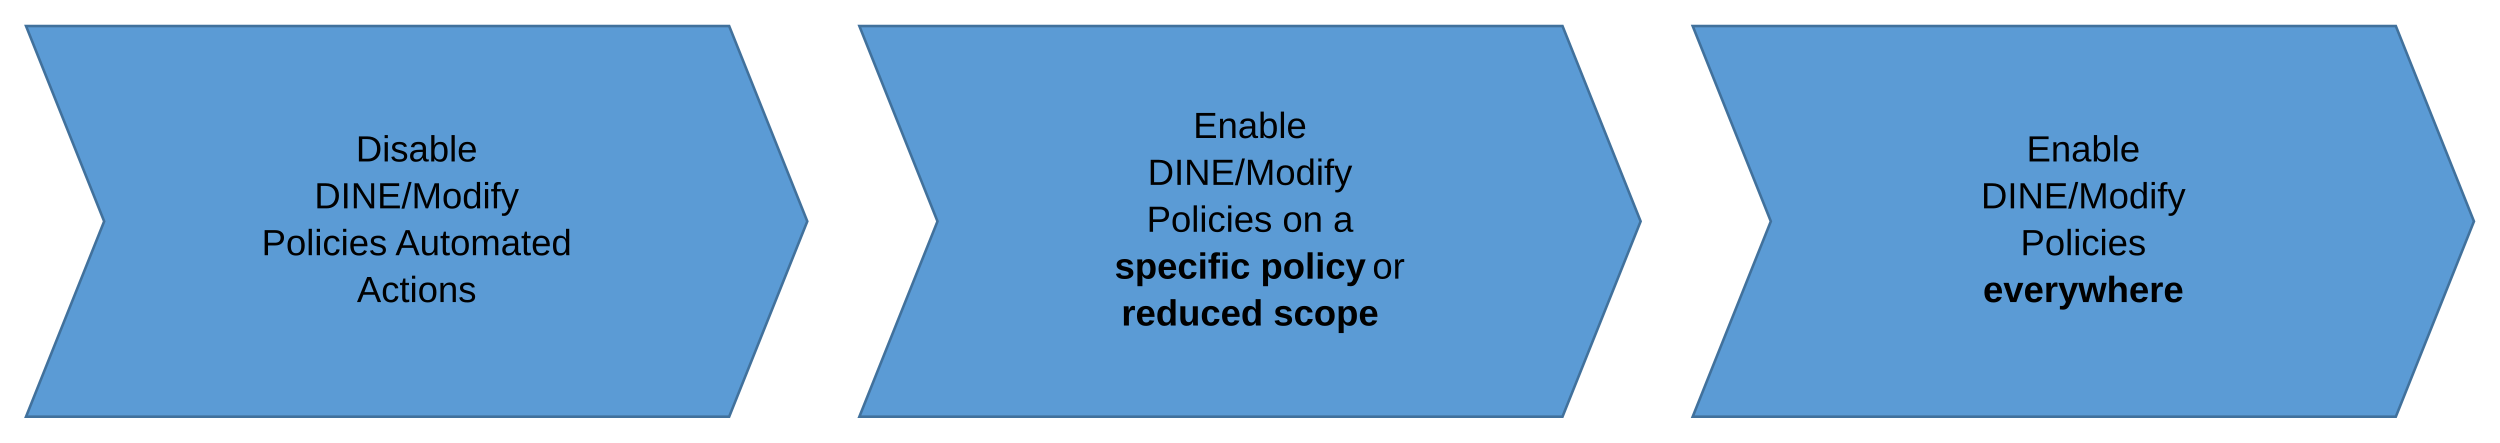
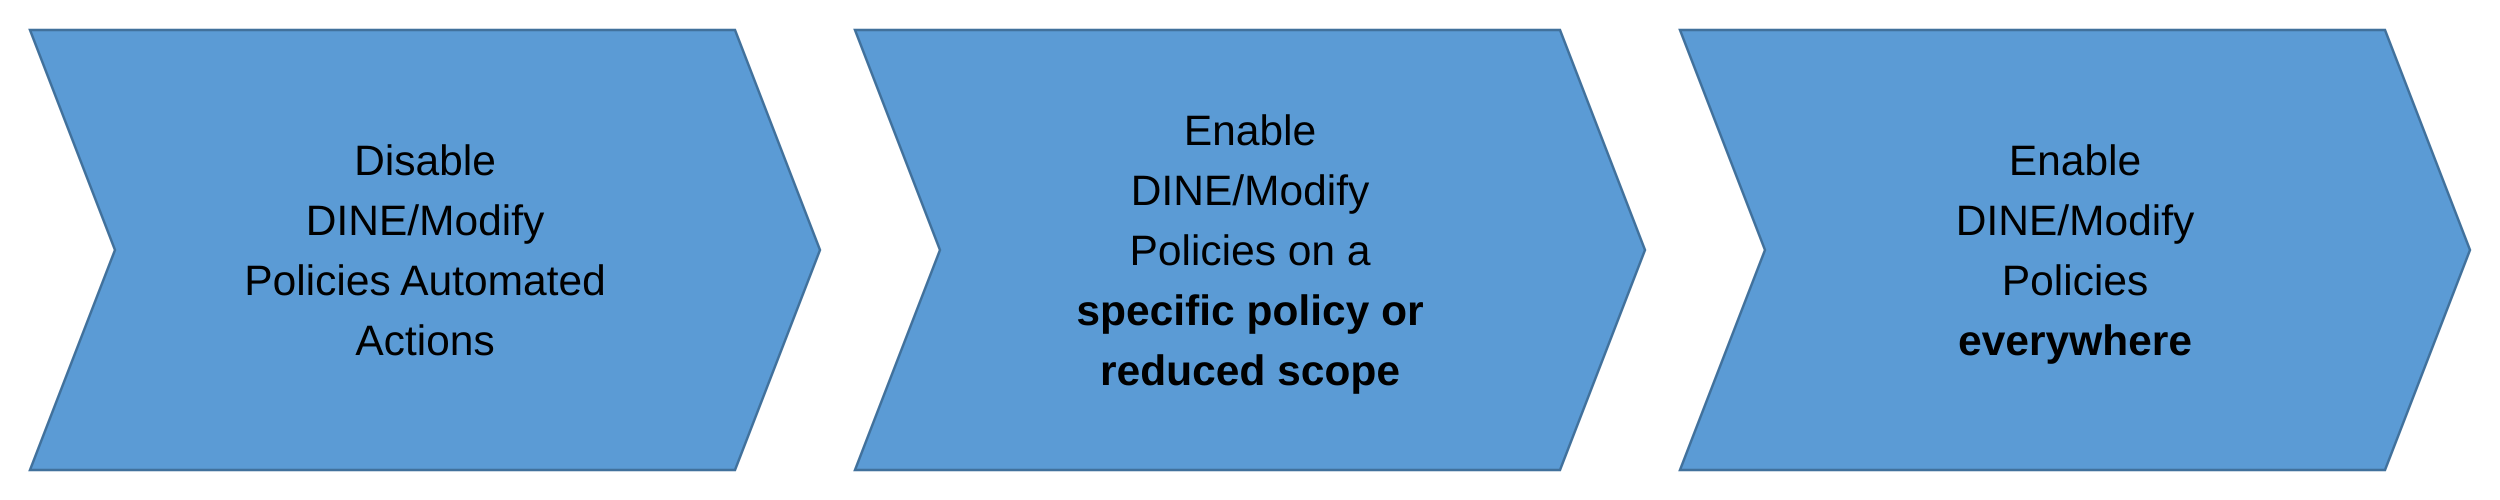
- <svg xmlns="http://www.w3.org/2000/svg" viewBox="0 0 960 170" width="960" height="170" role="img" aria-labelledby="t d" font-family="Segoe UI, Arial, sans-serif">
-   <polygon points="10,10 280,10 310,85 280,160 10,160 40,85" fill="#5b9bd5" stroke="#41719c" stroke-width="1" />
-   <polygon points="330,10 600,10 630,85 600,160 330,160 360,85" fill="#5b9bd5" stroke="#41719c" stroke-width="1" />
-   <polygon points="650,10 920,10 950,85 920,160 650,160 680,85" fill="#5b9bd5" stroke="#41719c" stroke-width="1" />
-   <text x="160.0" y="62" font-size="14" text-anchor="middle" fill="#000000">Disable</text>
-   <text x="160.0" y="80" font-size="14" text-anchor="middle" fill="#000000">DINE/Modify</text>
-   <text x="160.0" y="98" font-size="14" text-anchor="middle" fill="#000000">Policies Automated</text>
-   <text x="160.0" y="116" font-size="14" text-anchor="middle" fill="#000000">Actions</text>
-   <text x="480.0" y="53" font-size="14" text-anchor="middle" fill="#000000">Enable</text>
-   <text x="480.0" y="71" font-size="14" text-anchor="middle" fill="#000000">DINE/Modify</text>
-   <text x="480.0" y="89" font-size="14" text-anchor="middle" fill="#000000">Policies on a</text>
-   <text x="428.0" y="107" font-size="14" font-weight="600" text-anchor="start" fill="#000000">specific policy</text>
-   <text x="527.0" y="107" font-size="14" text-anchor="start" fill="#000000">or</text>
-   <text x="480.0" y="125" font-size="14" font-weight="600" text-anchor="middle" fill="#000000">reduced scope</text>
-   <text x="800.0" y="62" font-size="14" text-anchor="middle" fill="#000000">Enable</text>
-   <text x="800.0" y="80" font-size="14" text-anchor="middle" fill="#000000">DINE/Modify</text>
-   <text x="800.0" y="98" font-size="14" text-anchor="middle" fill="#000000">Policies</text>
-   <text x="800.0" y="116" font-size="14" font-weight="600" text-anchor="middle" fill="#000000">everywhere</text>
+ <svg xmlns="http://www.w3.org/2000/svg" viewBox="0 0 1000 200" width="1000" height="200" role="img" aria-labelledby="t d" font-family="Segoe UI, Arial, sans-serif">
+   <polygon points="12,12 294,12 328,100 294,188 12,188 46,100" fill="#5b9bd5" stroke="#41719c" stroke-width="1" />
+   <polygon points="342,12 624,12 658,100 624,188 342,188 376,100" fill="#5b9bd5" stroke="#41719c" stroke-width="1" />
+   <polygon points="672,12 954,12 988,100 954,188 672,188 706,100" fill="#5b9bd5" stroke="#41719c" stroke-width="1" />
+   <text x="170.0" y="70.0" font-size="17" text-anchor="middle" fill="#000000">Disable</text>
+   <text x="170.0" y="94.0" font-size="17" text-anchor="middle" fill="#000000">DINE/Modify</text>
+   <text x="170.0" y="118.0" font-size="17" text-anchor="middle" fill="#000000">Policies Automated</text>
+   <text x="170.0" y="142.0" font-size="17" text-anchor="middle" fill="#000000">Actions</text>
+   <text x="500.0" y="58.0" font-size="17" text-anchor="middle" fill="#000000">Enable</text>
+   <text x="500.0" y="82.0" font-size="17" text-anchor="middle" fill="#000000">DINE/Modify</text>
+   <text x="500.0" y="106.0" font-size="17" text-anchor="middle" fill="#000000">Policies on a</text>
+   <text x="500.0" y="130.0" font-size="17" font-weight="600" text-anchor="middle" fill="#000000">specific policy or</text>
+   <text x="500.0" y="154.0" font-size="17" font-weight="600" text-anchor="middle" fill="#000000">reduced scope</text>
+   <text x="830.0" y="70.0" font-size="17" text-anchor="middle" fill="#000000">Enable</text>
+   <text x="830.0" y="94.0" font-size="17" text-anchor="middle" fill="#000000">DINE/Modify</text>
+   <text x="830.0" y="118.0" font-size="17" text-anchor="middle" fill="#000000">Policies</text>
+   <text x="830.0" y="142.0" font-size="17" font-weight="600" text-anchor="middle" fill="#000000">everywhere</text>
</svg>
